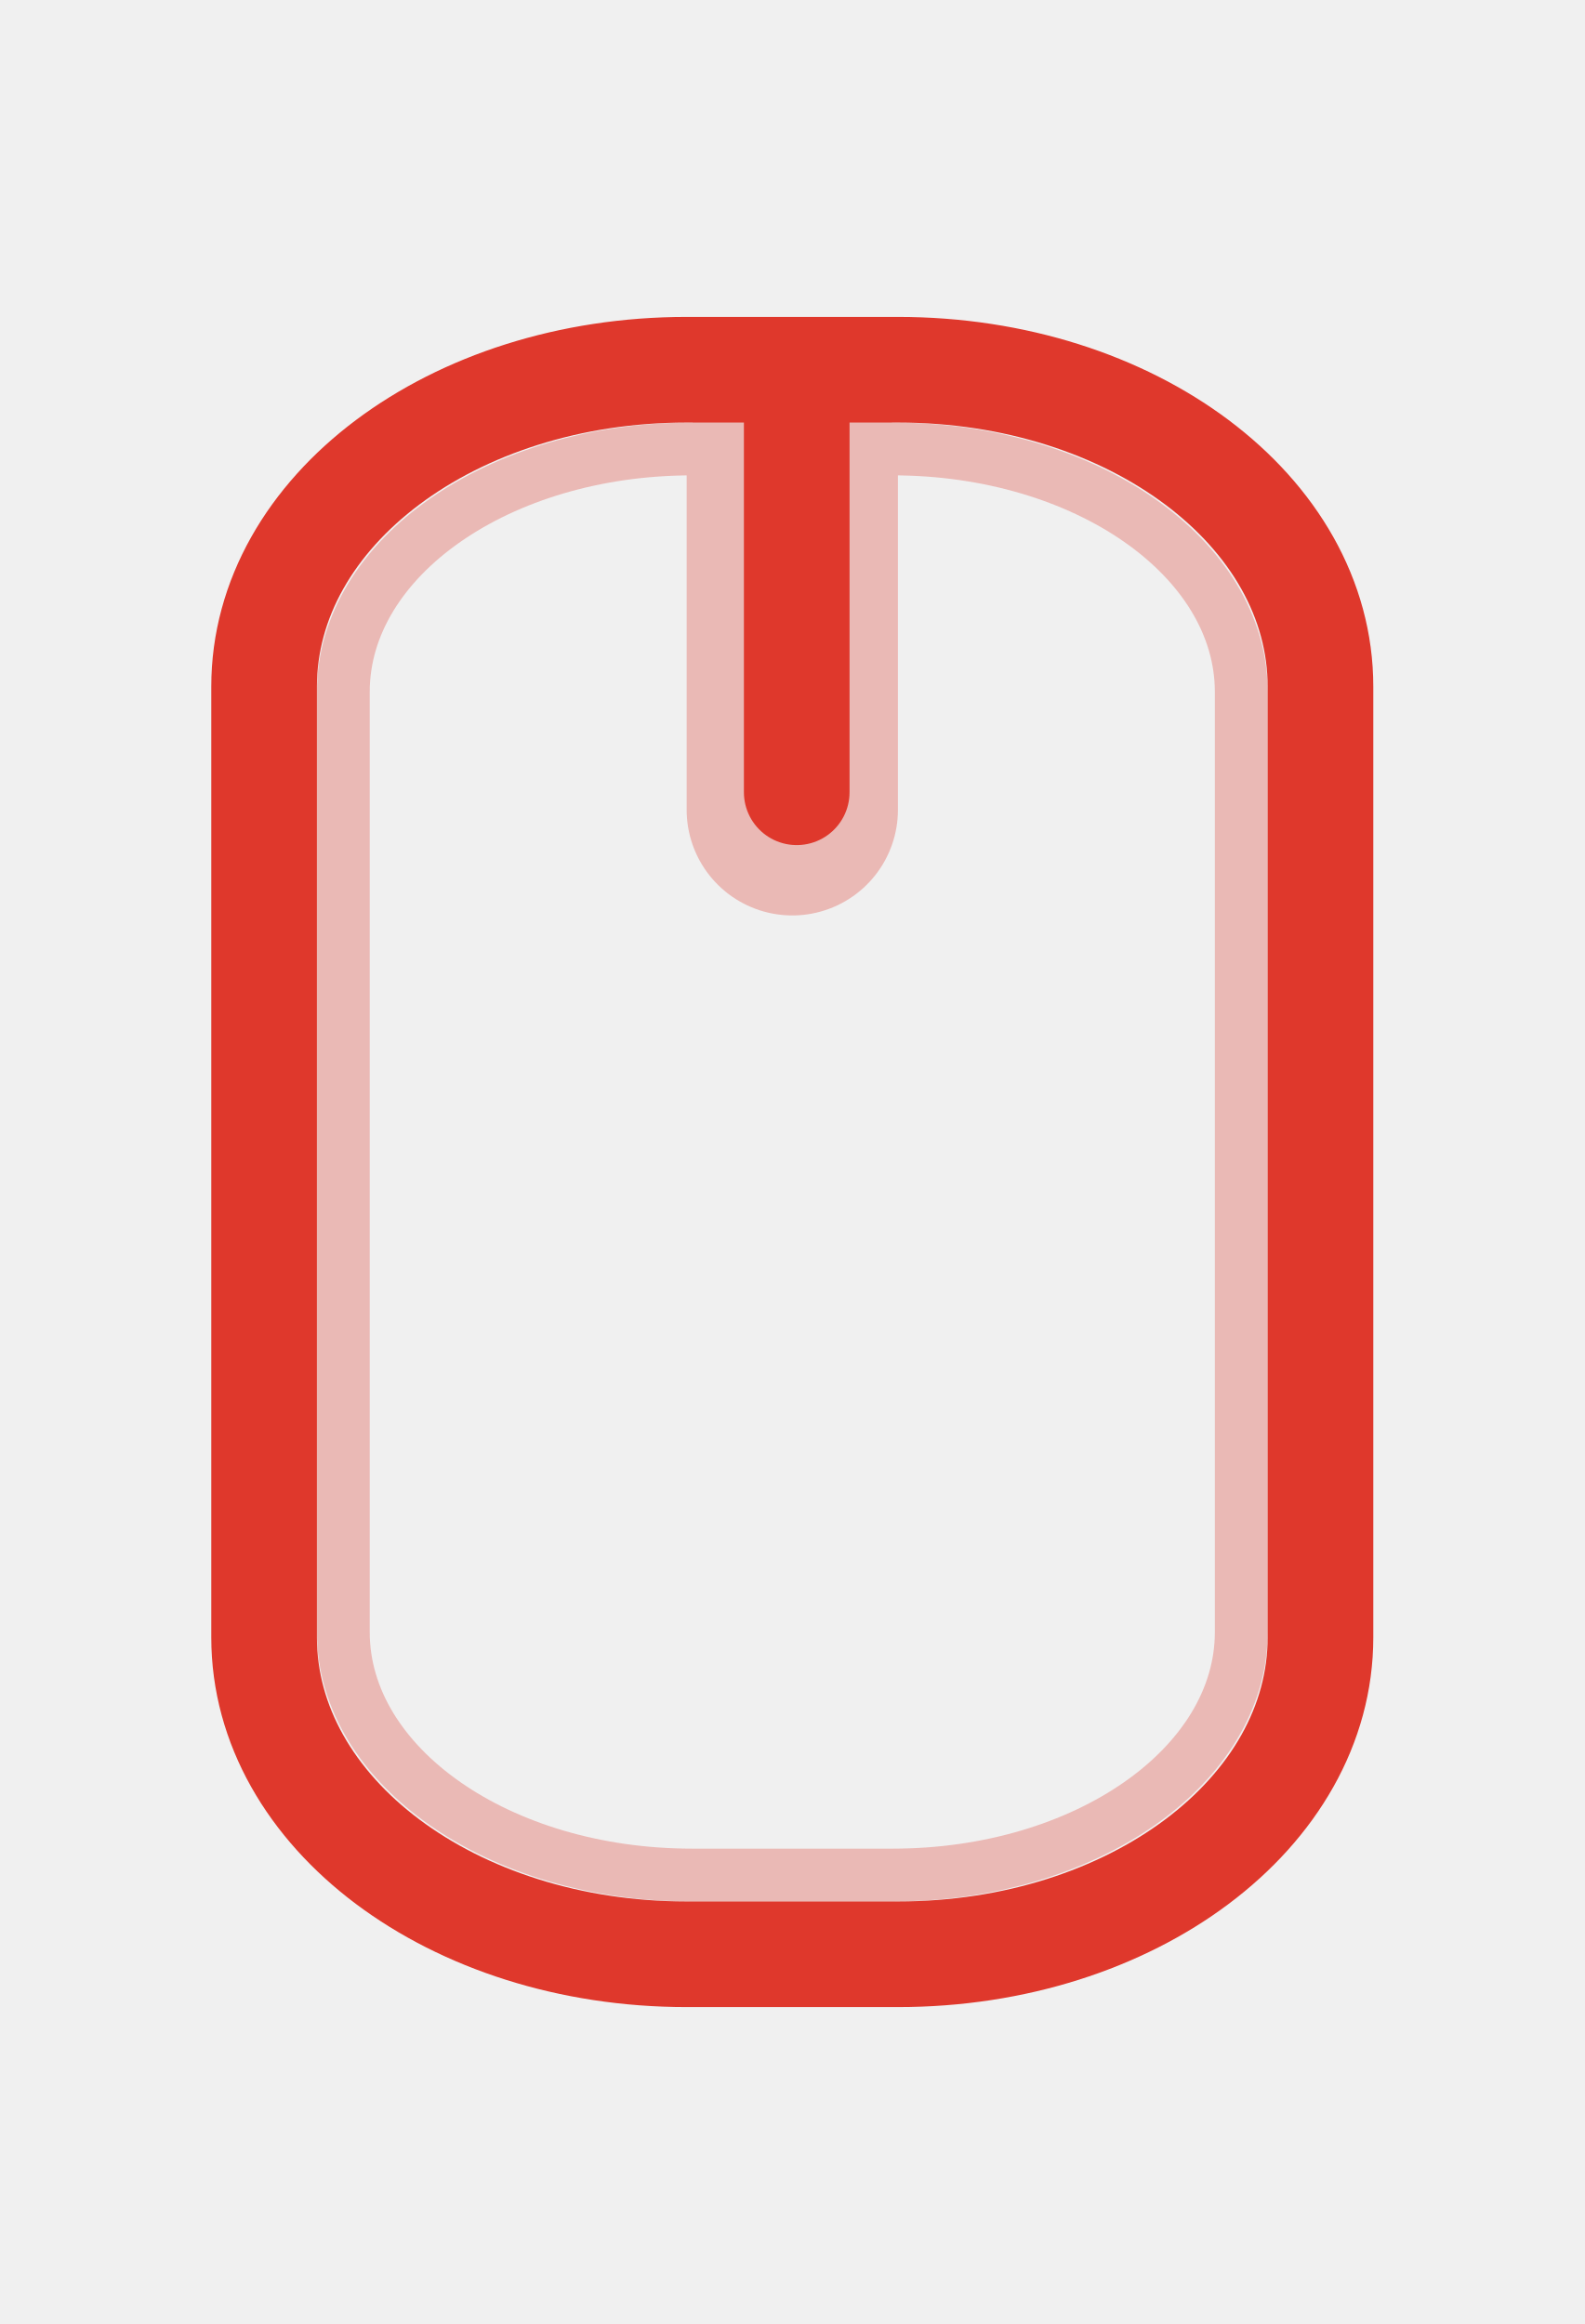
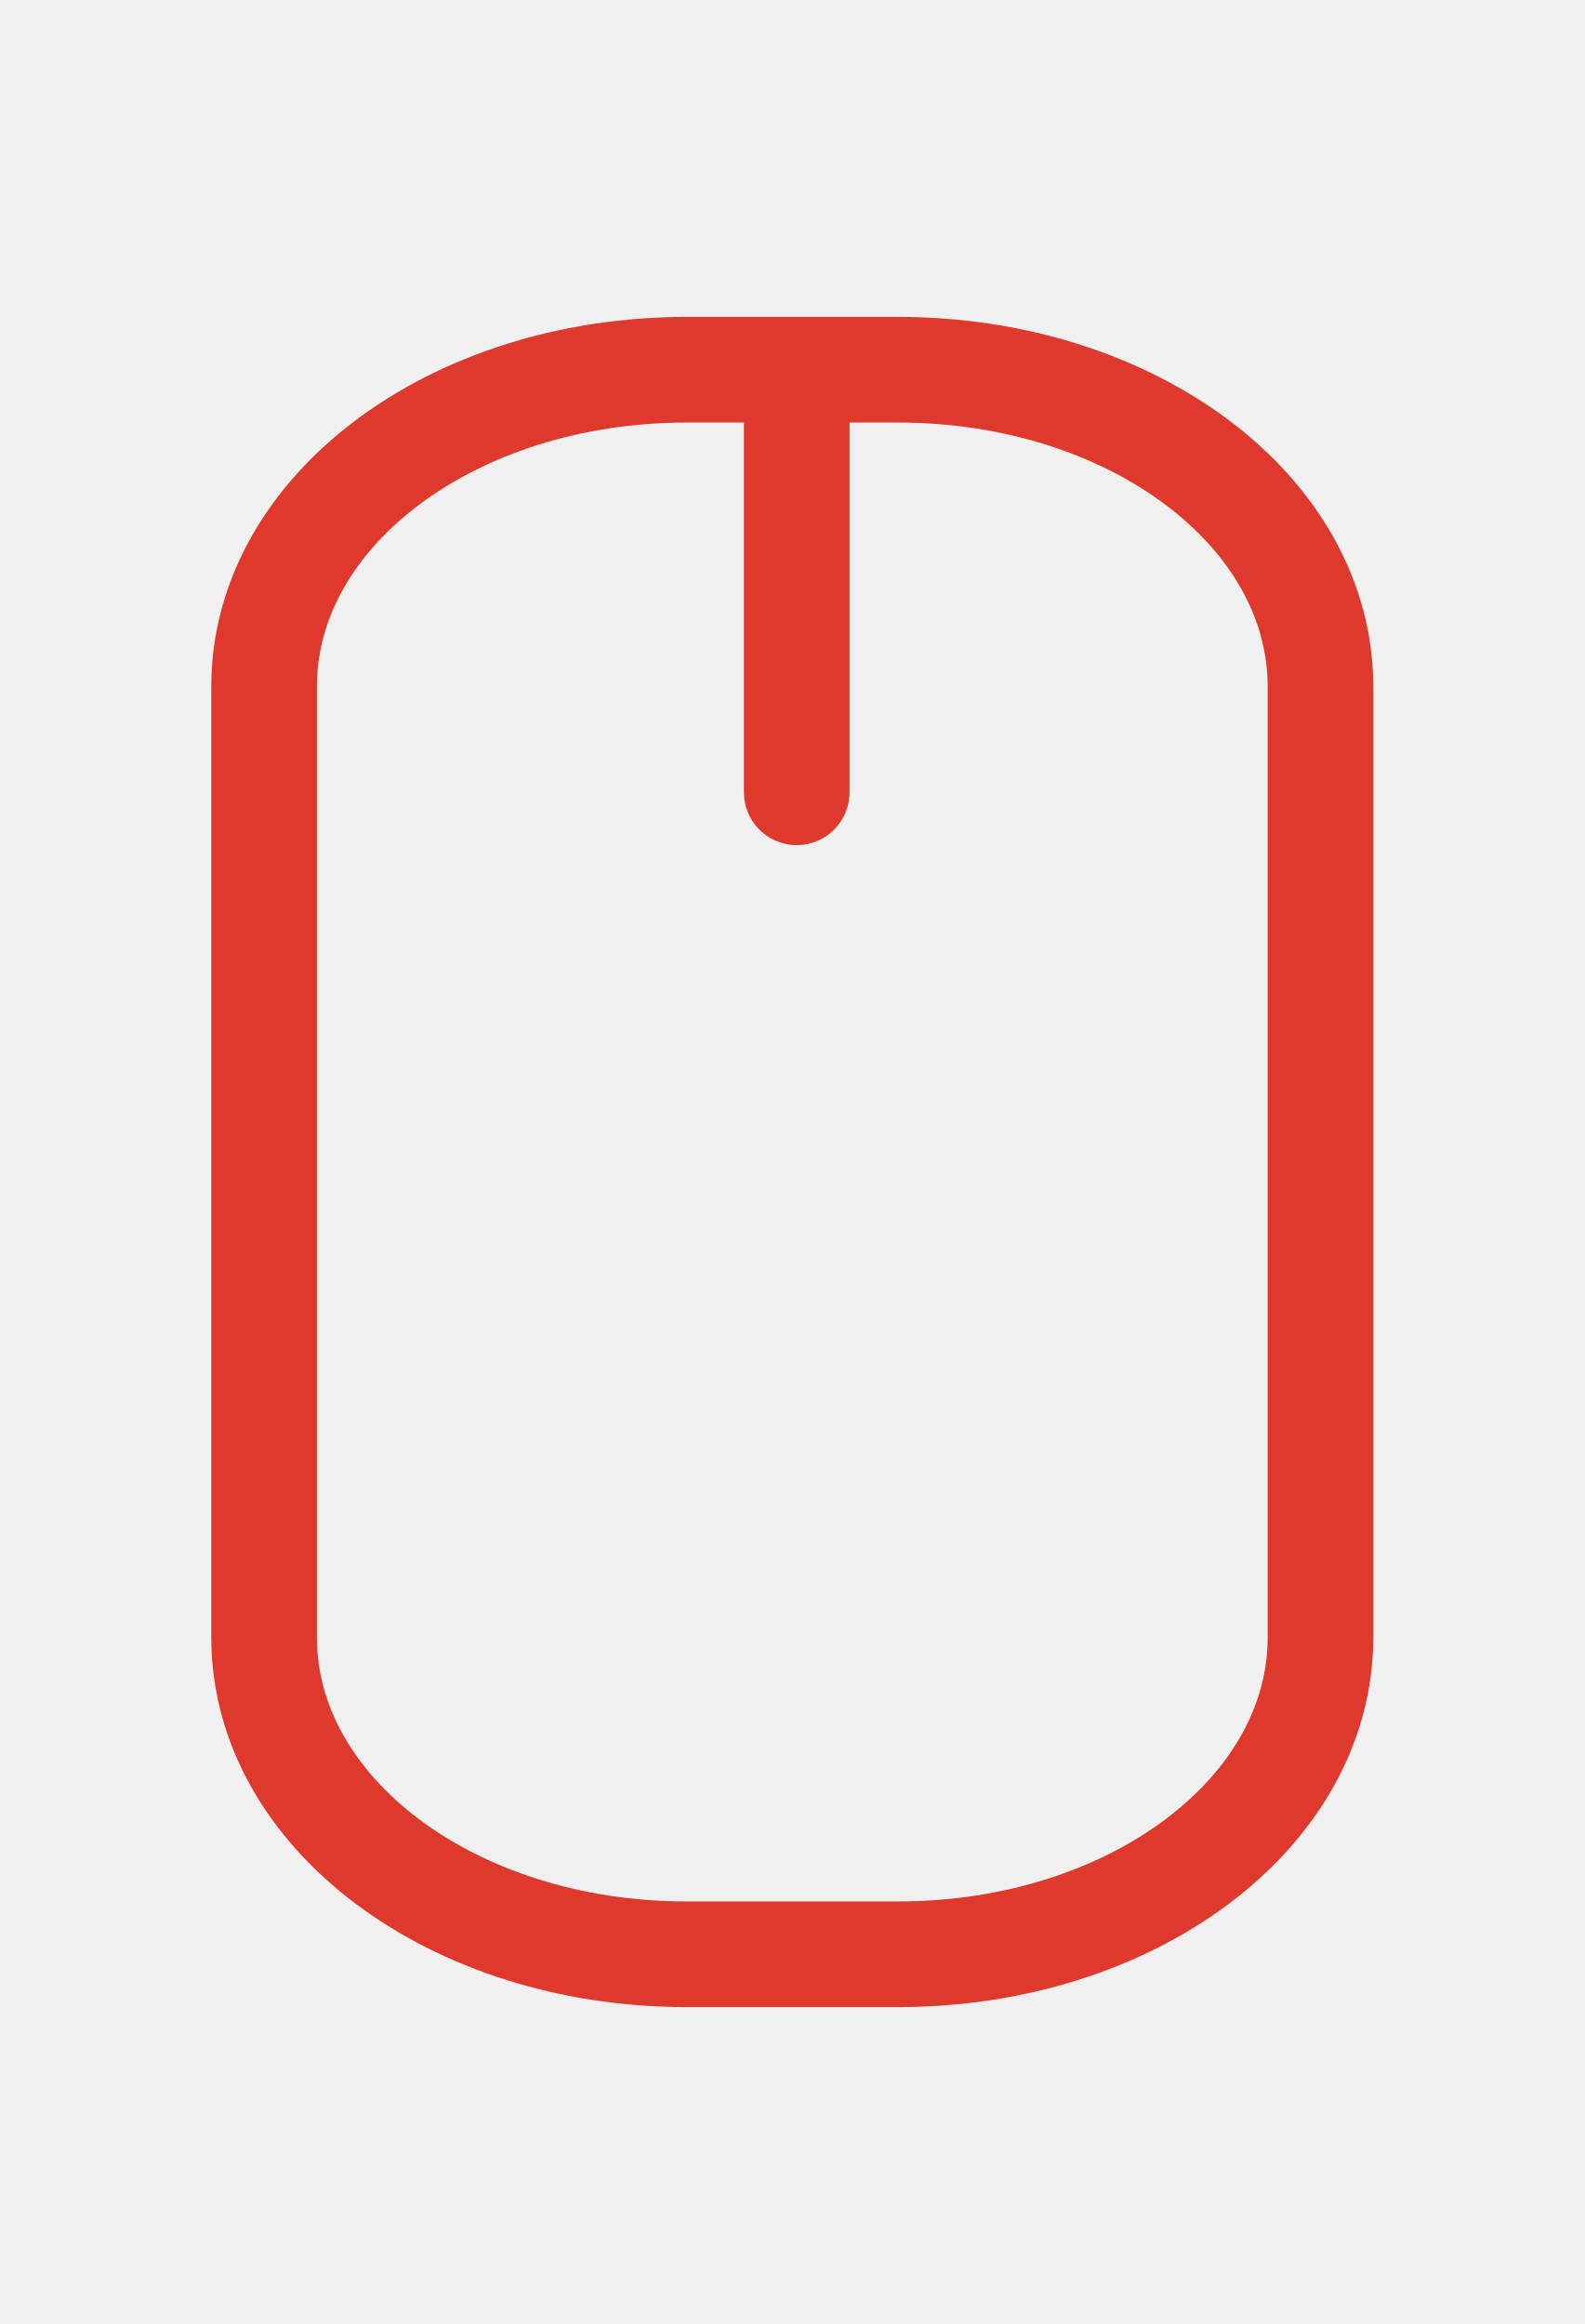
<svg xmlns="http://www.w3.org/2000/svg" version="1.0" width="15" height="22" id="svg3215">
  <defs id="defs3217" />
  <path d="m 6.5,4.5 2,0 c 2.216,0 4,1.338 4,3 L 12.5,16.5 c 0,1.662 -1.784,3 -4,3 l -2,0 c -2.216,0 -4,-1.338 -4,-3 l 0,-9 c 0,-1.662 1.784,-3 4,-3 z m 1.042,1e-6 0,4" id="rect2406-4" style="opacity:0;fill:none;stroke:#ffffff;stroke-width:1;stroke-linecap:round;stroke-linejoin:miter;stroke-miterlimit:4;stroke-opacity:1;stroke-dasharray:none;stroke-dashoffset:0;marker:none;visibility:visible;display:inline;overflow:visible;enable-background:accumulate" />
-   <g transform="translate(-5,-1)" id="g3195" style="opacity:0.3;stroke:#df382c;stroke-opacity:1">
+   <g transform="translate(-5,-1)" id="g3195" style="opacity:0;stroke:#df382c;stroke-opacity:1">
    <path d="m 12.5,5.333 0,3.333" id="path3193" style="fill:none;stroke:#df382c;stroke-width:2;stroke-linecap:round;stroke-linejoin:miter;stroke-miterlimit:4;stroke-opacity:1;stroke-dasharray:none;stroke-dashoffset:0;marker:none;visibility:visible;display:inline;overflow:visible;enable-background:accumulate" />
    <rect width="13.5" height="8.5" rx="2.3" ry="3.3" x="-18.75" y="8.25" transform="matrix(0,-1,1,0,0,0)" id="rect3236" style="fill:none;stroke:#df382c;stroke-width:0.5;stroke-linecap:round;stroke-linejoin:miter;stroke-miterlimit:4;stroke-opacity:1;stroke-dasharray:none;stroke-dashoffset:0;marker:none;visibility:visible;display:inline;overflow:visible;enable-background:accumulate" />
  </g>
  <path d="m 6.5,3.5 2,0 c 2.216,0 4,1.338 4,3 L 12.5,15.5 c 0,1.662 -1.784,3 -4,3 l -2,0 c -2.216,0 -4,-1.338 -4,-3 l 0,-9 c 0,-1.662 1.784,-3 4,-3 z m 1.042,1e-6 0,4" id="rect2406" style="fill:none;stroke:#df382c;stroke-width:1;stroke-linecap:round;stroke-linejoin:miter;stroke-miterlimit:4;stroke-opacity:1;stroke-dasharray:none;stroke-dashoffset:0;marker:none;visibility:visible;display:inline;overflow:visible;enable-background:accumulate" />
</svg>
